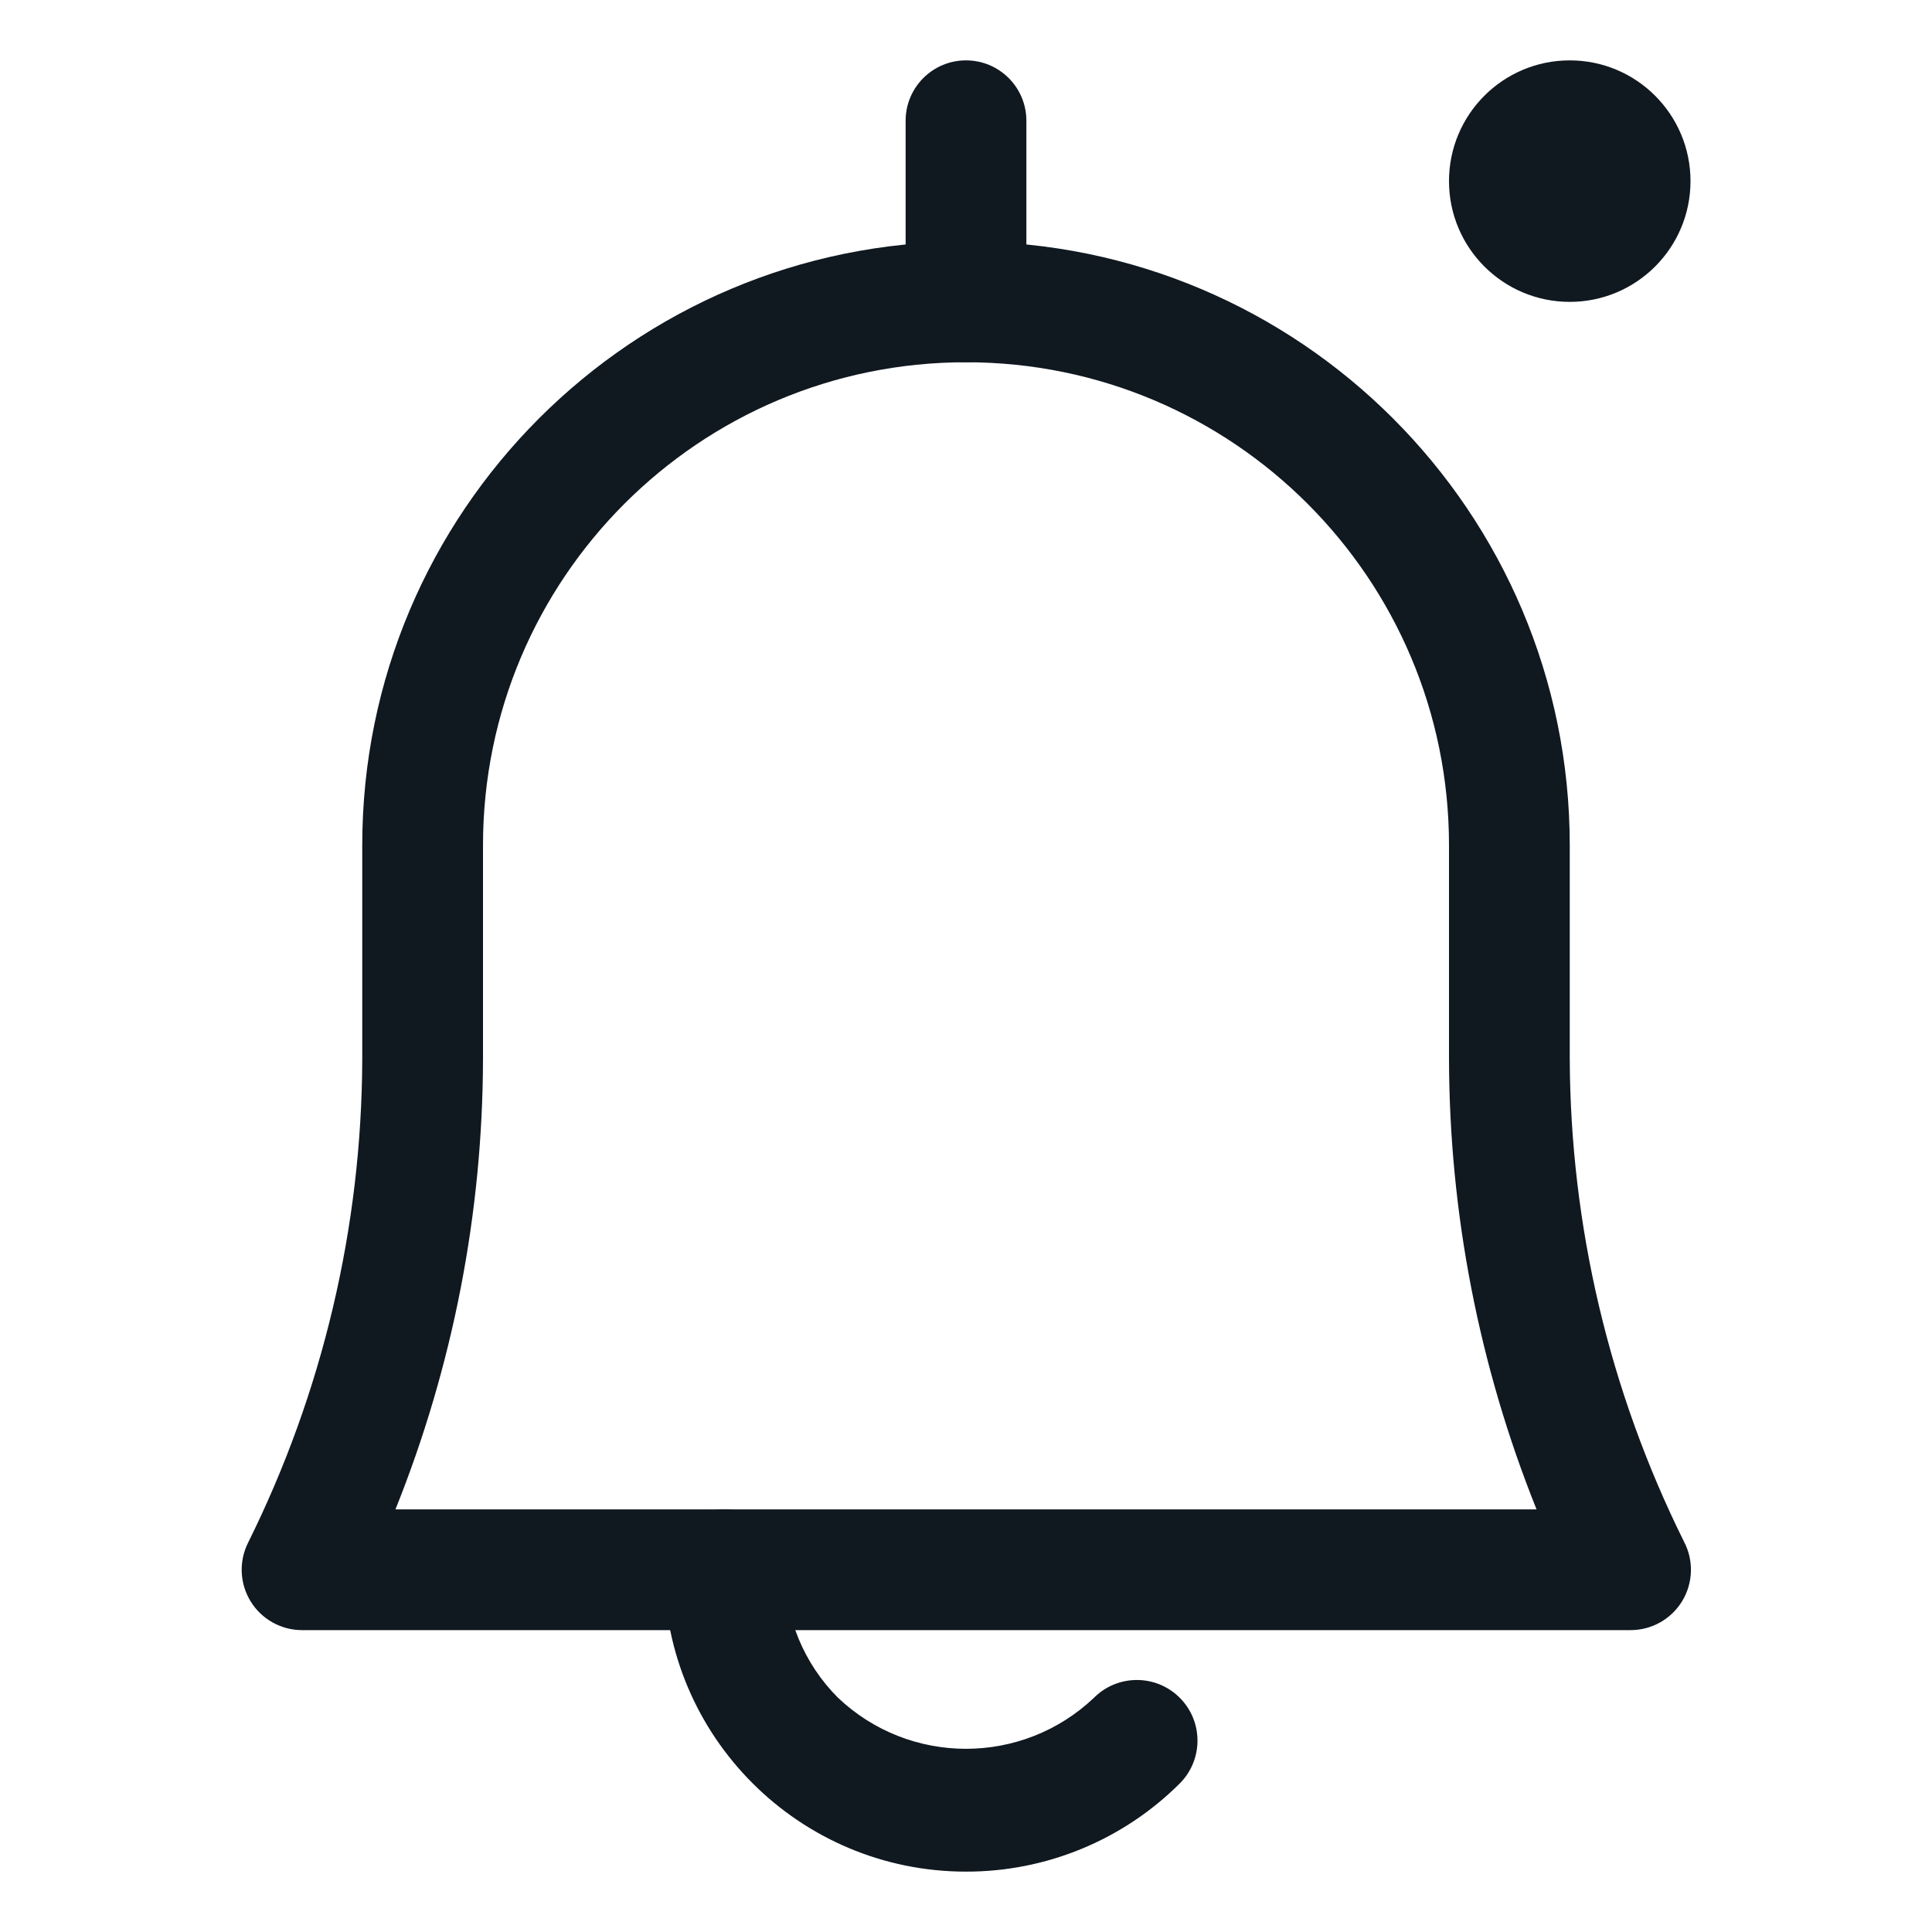
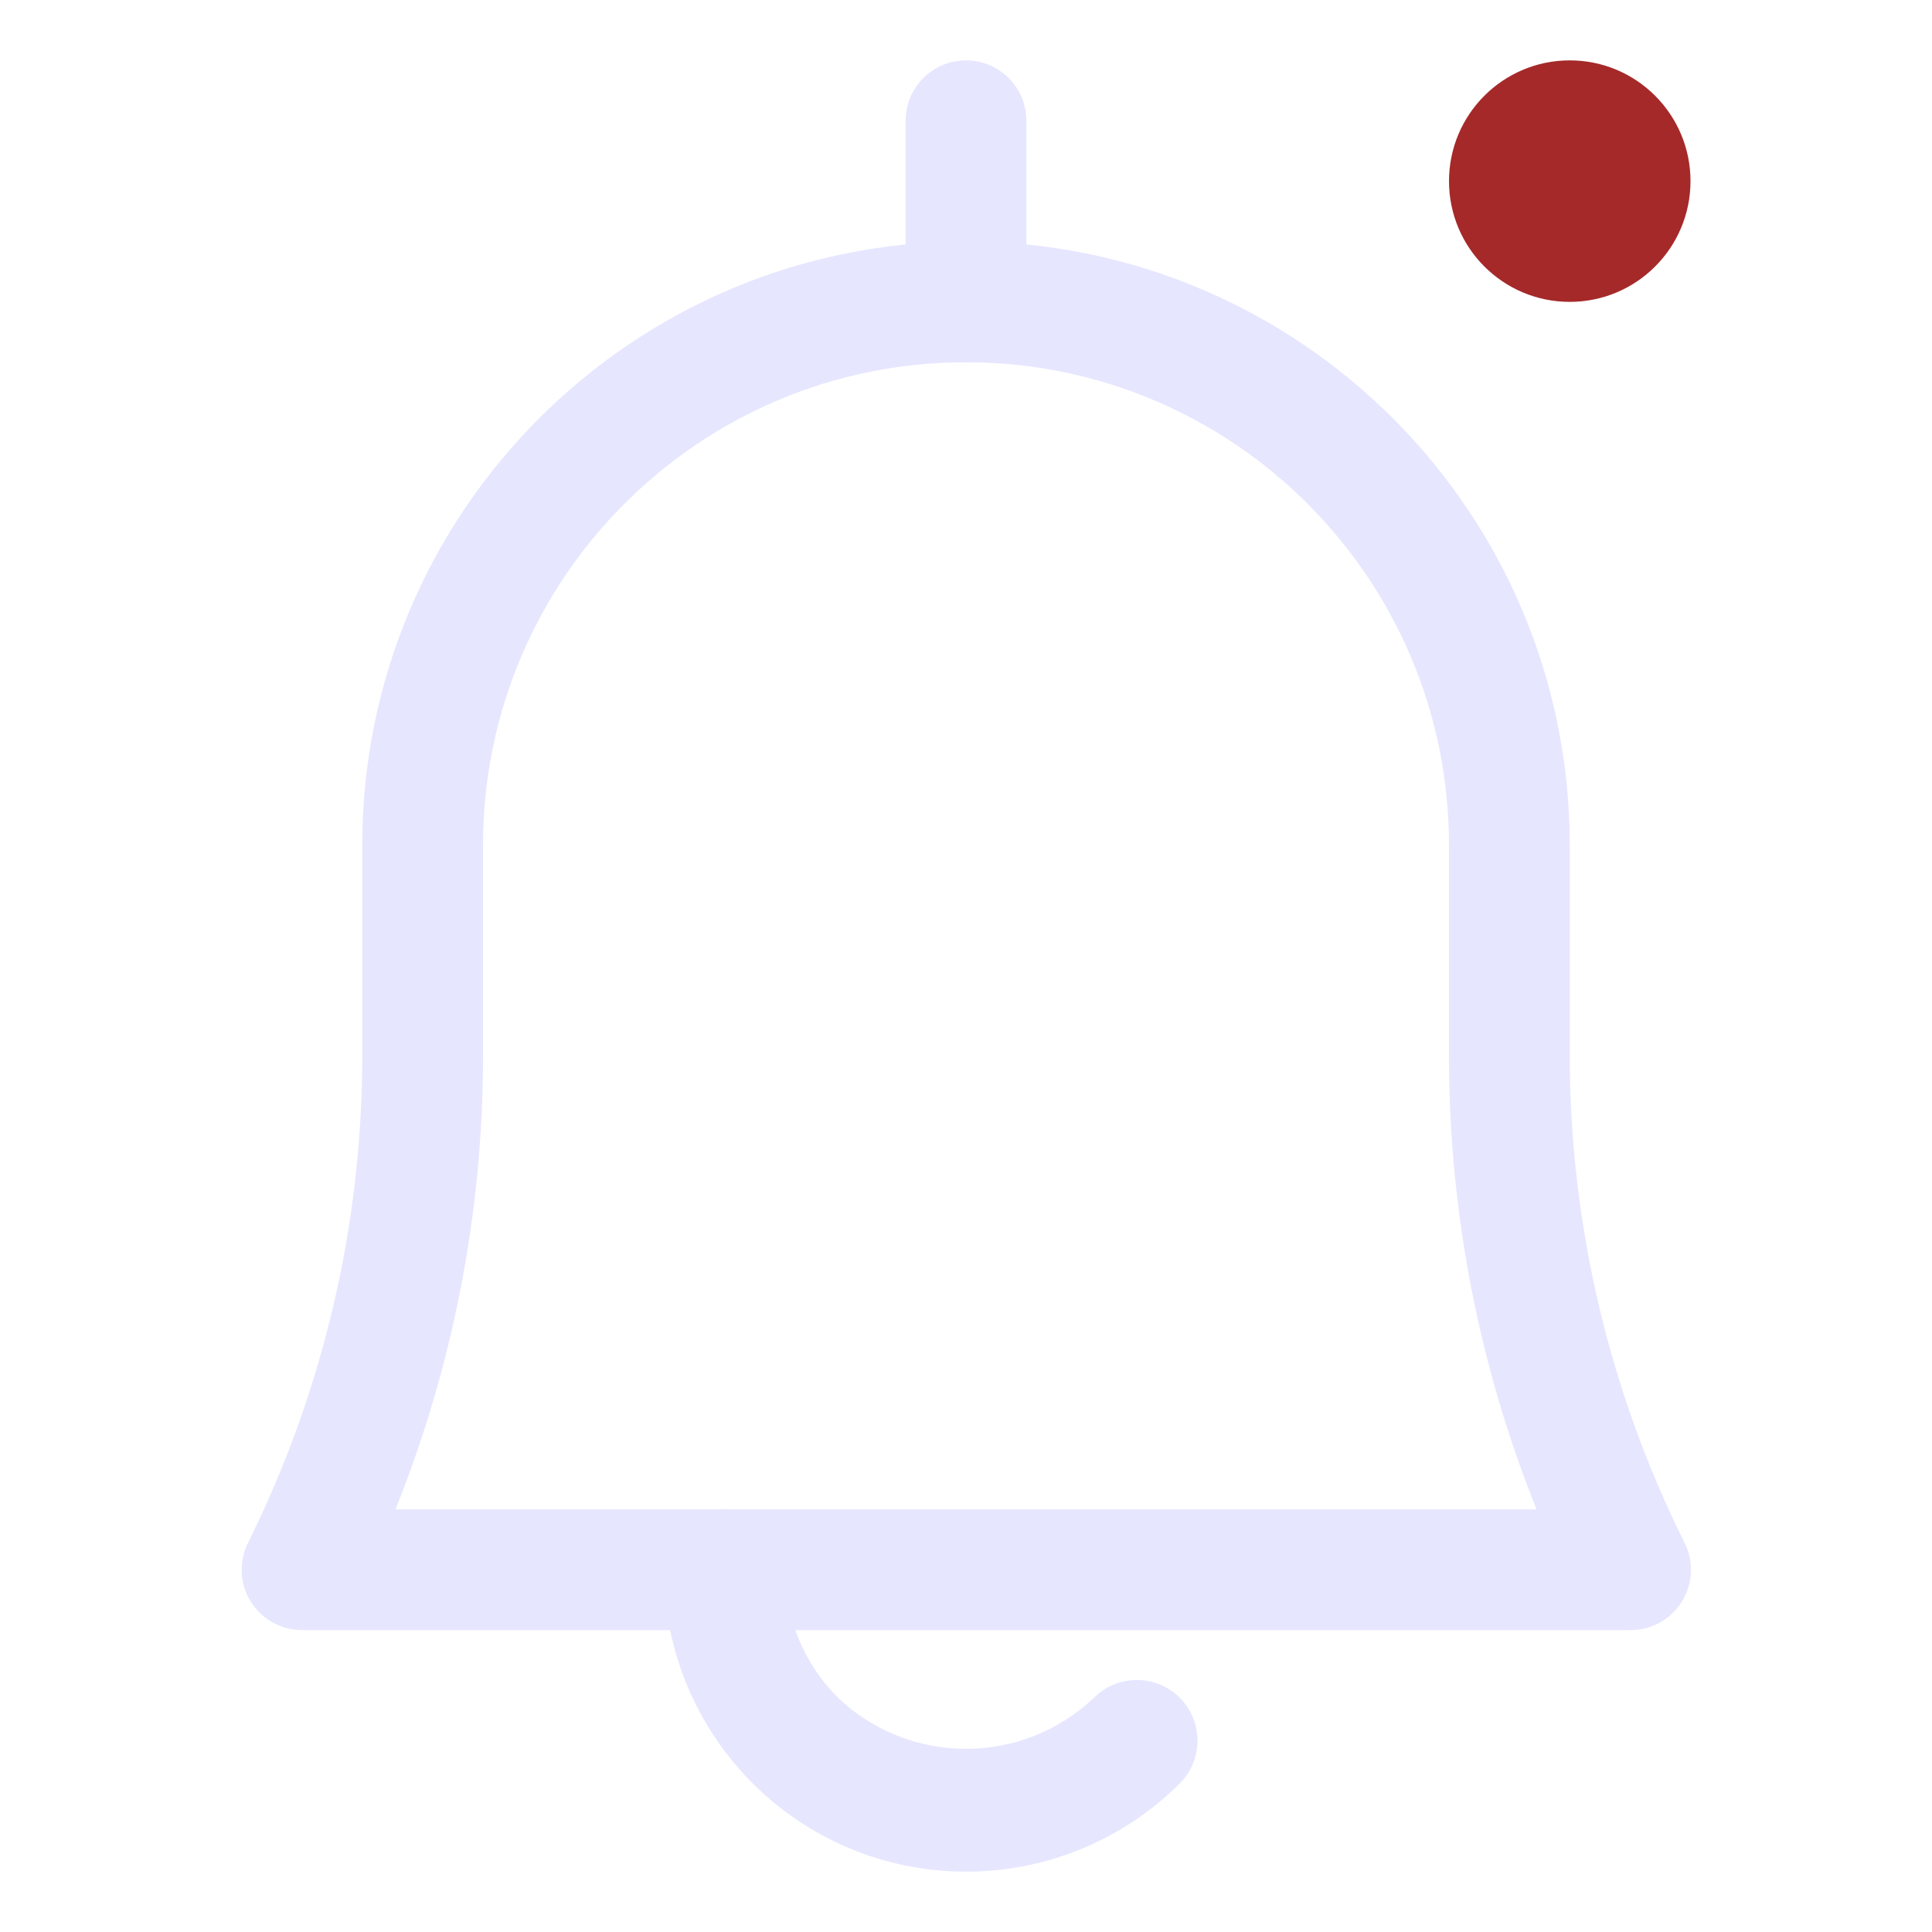
<svg xmlns="http://www.w3.org/2000/svg" viewBox="0 0 32 32">
-   <defs>
-     <style>.cls-1{fill:#101820;}</style>
-   </defs>
+   <defs />
  <g data-name="Layer 31" id="Layer_31">
-     <path class="cls-1" d="M27,27H5a1,1,0,0,1-.89-1.45,18.14,18.14,0,0,0,1.89-8V14a10,10,0,0,1,20,0v3.53a18.14,18.14,0,0,0,1.89,8A1,1,0,0,1,27,27ZM6.55,25h18.9A20.14,20.14,0,0,1,24,17.53V14A8,8,0,0,0,8,14v3.53A20.14,20.14,0,0,1,6.55,25Z" />
-     <path class="cls-1" d="M16,31a5,5,0,0,1-5-5,1,1,0,0,1,2,0,3,3,0,0,0,.88,2.12,3.08,3.08,0,0,0,4.24,0,1,1,0,0,1,1.42,1.42A5,5,0,0,1,16,31Z" />
-     <path class="cls-1" d="M16,6a1,1,0,0,1-1-1V2a1,1,0,0,1,2,0V5A1,1,0,0,1,16,6Z" />
-     <path class="cls-1" d="M26,5a2,2,0,1,1,2-2A2,2,0,0,1,26,5Zm0-2h0Zm0,0h0Zm0,0h0Zm0,0h0Zm0,0h0Zm0,0h0Zm0,0h0Zm0,0h0Z" />
+     <path fill="#e6e6ff" class="cls-1" d="M27,27H5a1,1,0,0,1-.89-1.45,18.14,18.14,0,0,0,1.89-8V14a10,10,0,0,1,20,0v3.53a18.14,18.14,0,0,0,1.89,8A1,1,0,0,1,27,27ZM6.55,25h18.9A20.14,20.14,0,0,1,24,17.53V14A8,8,0,0,0,8,14v3.53A20.14,20.14,0,0,1,6.55,25Z" />
+     <path fill="#e6e6ff" class="cls-1" d="M16,31a5,5,0,0,1-5-5,1,1,0,0,1,2,0,3,3,0,0,0,.88,2.12,3.08,3.08,0,0,0,4.24,0,1,1,0,0,1,1.42,1.42A5,5,0,0,1,16,31Z" />
+     <path fill="#e6e6ff" class="cls-1" d="M16,6a1,1,0,0,1-1-1V2a1,1,0,0,1,2,0V5A1,1,0,0,1,16,6Z" />
+     <path fill="#A52929" class="cls-1" d="M26,5a2,2,0,1,1,2-2A2,2,0,0,1,26,5Zm0-2h0Zm0,0h0Zm0,0h0Zm0,0h0Zm0,0h0Zm0,0h0Zm0,0h0Zm0,0h0Z" />
  </g>
</svg>
